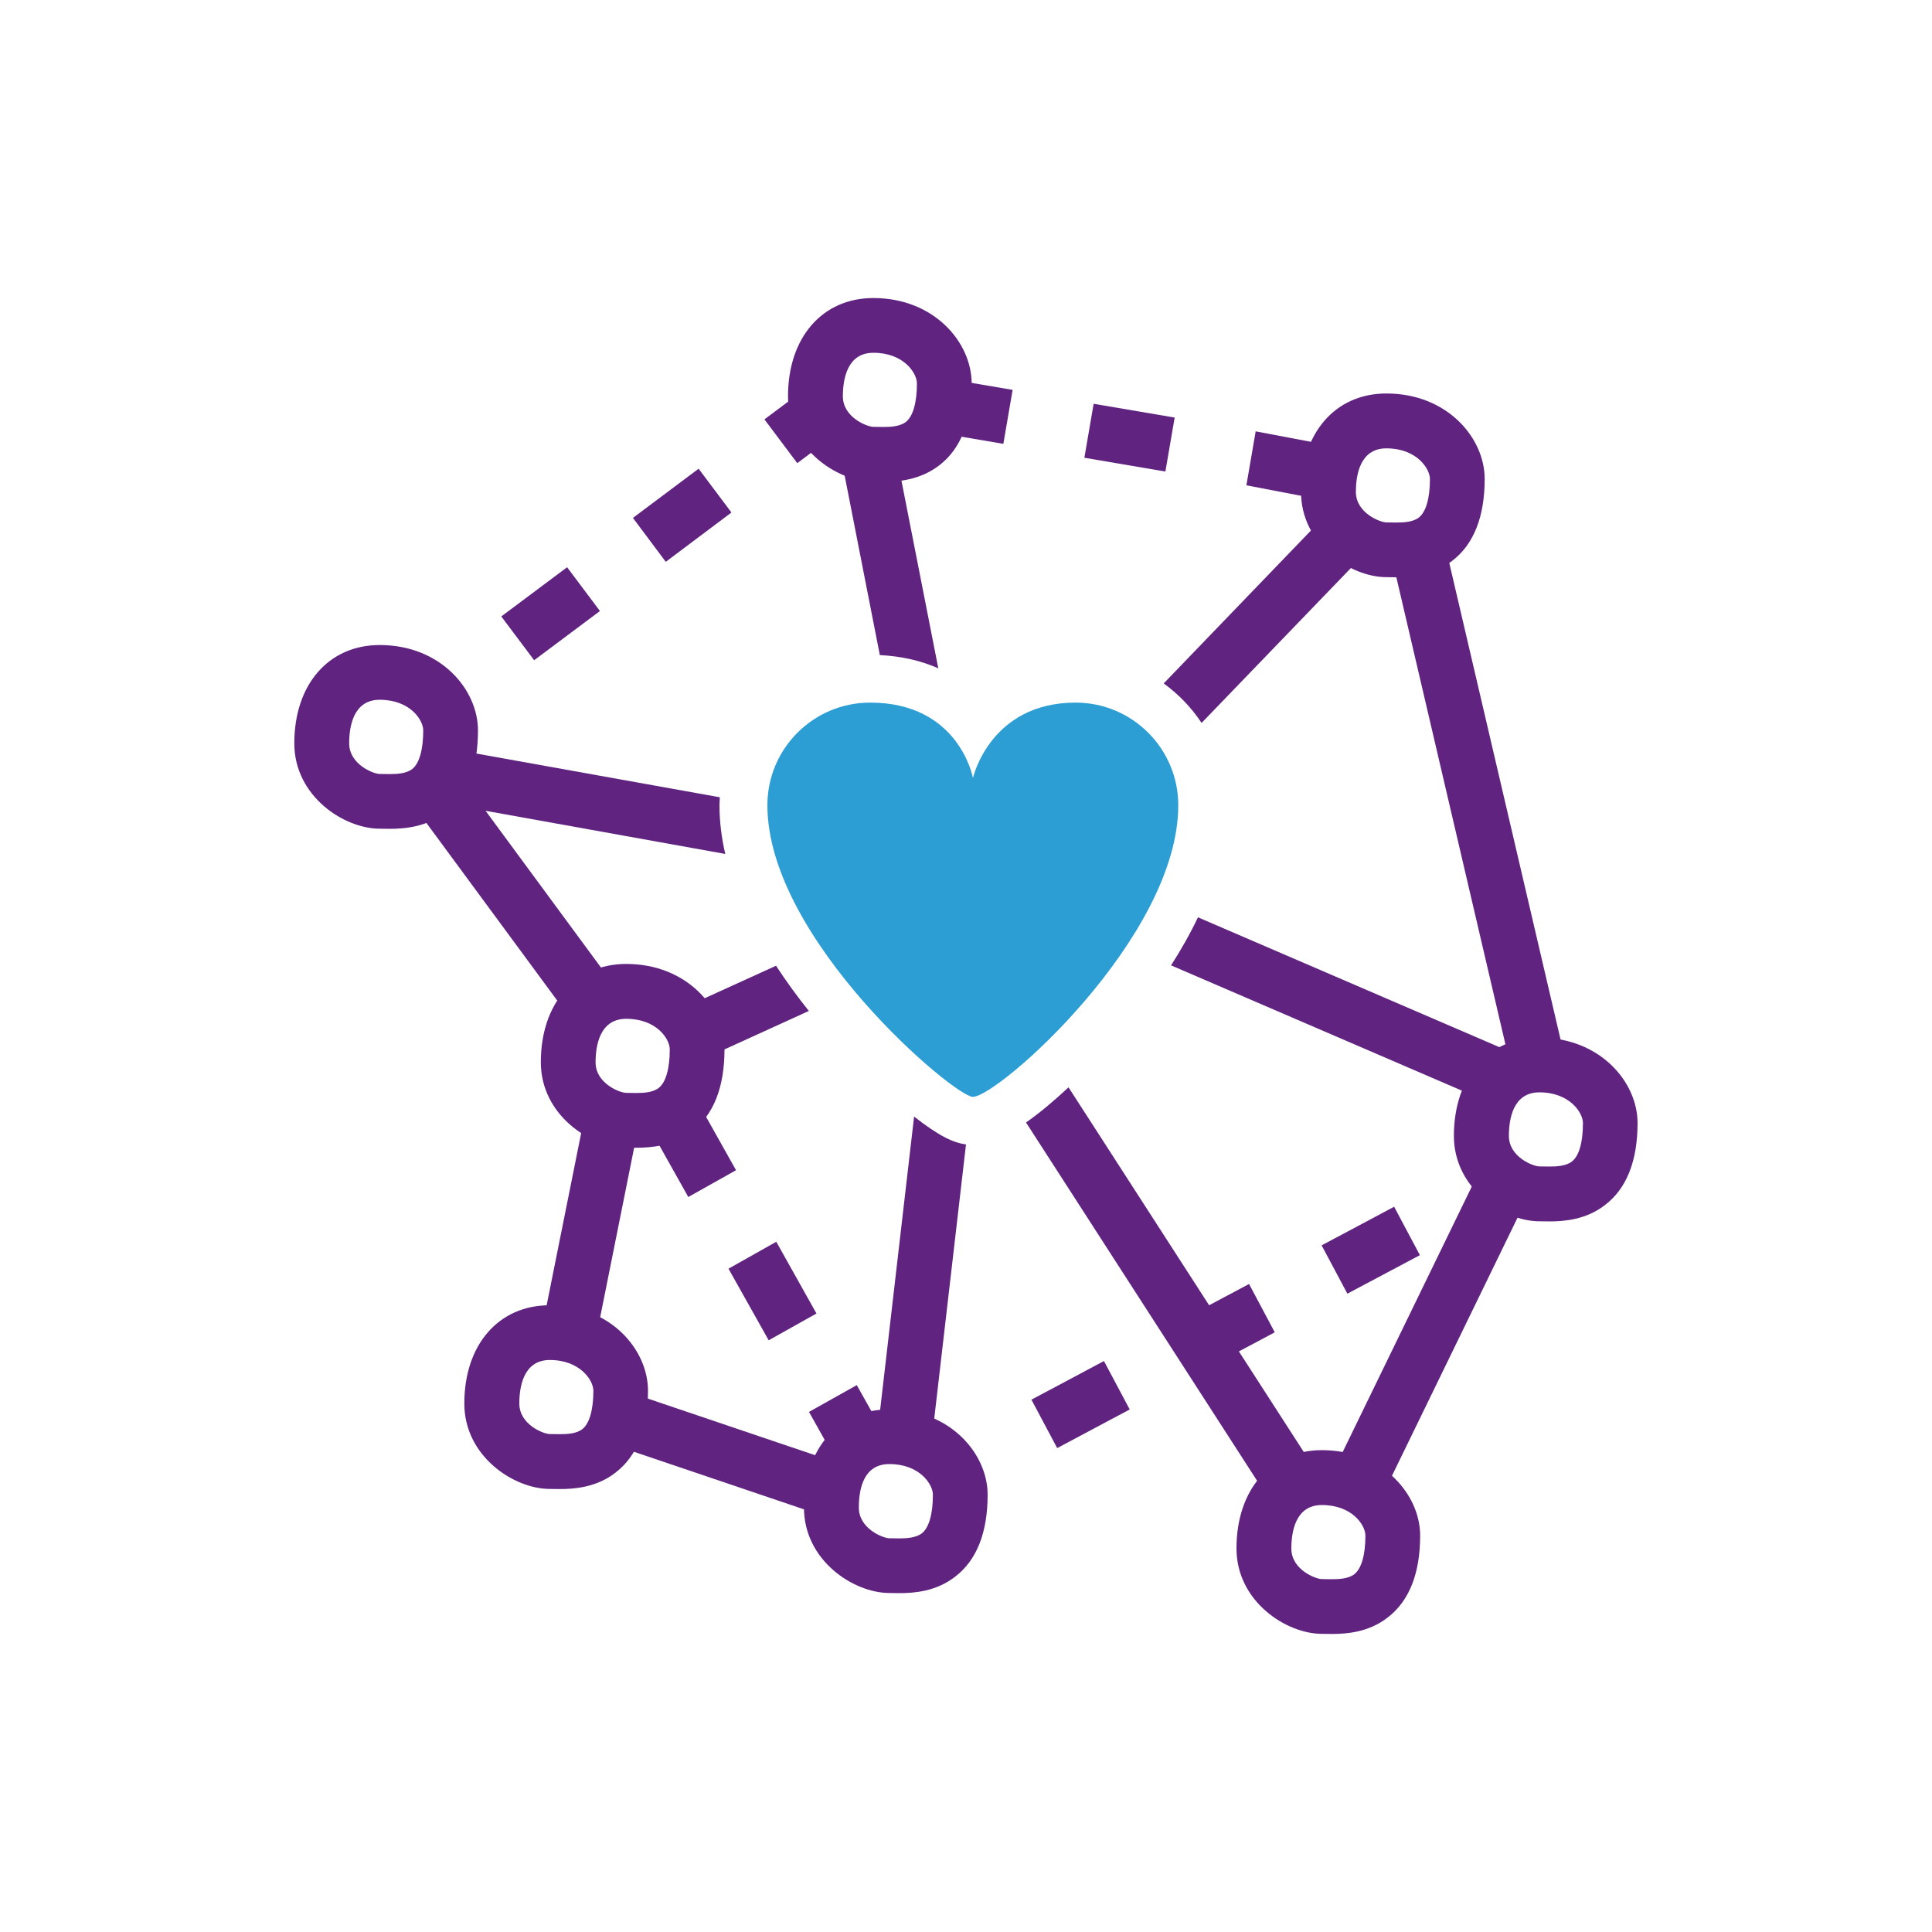
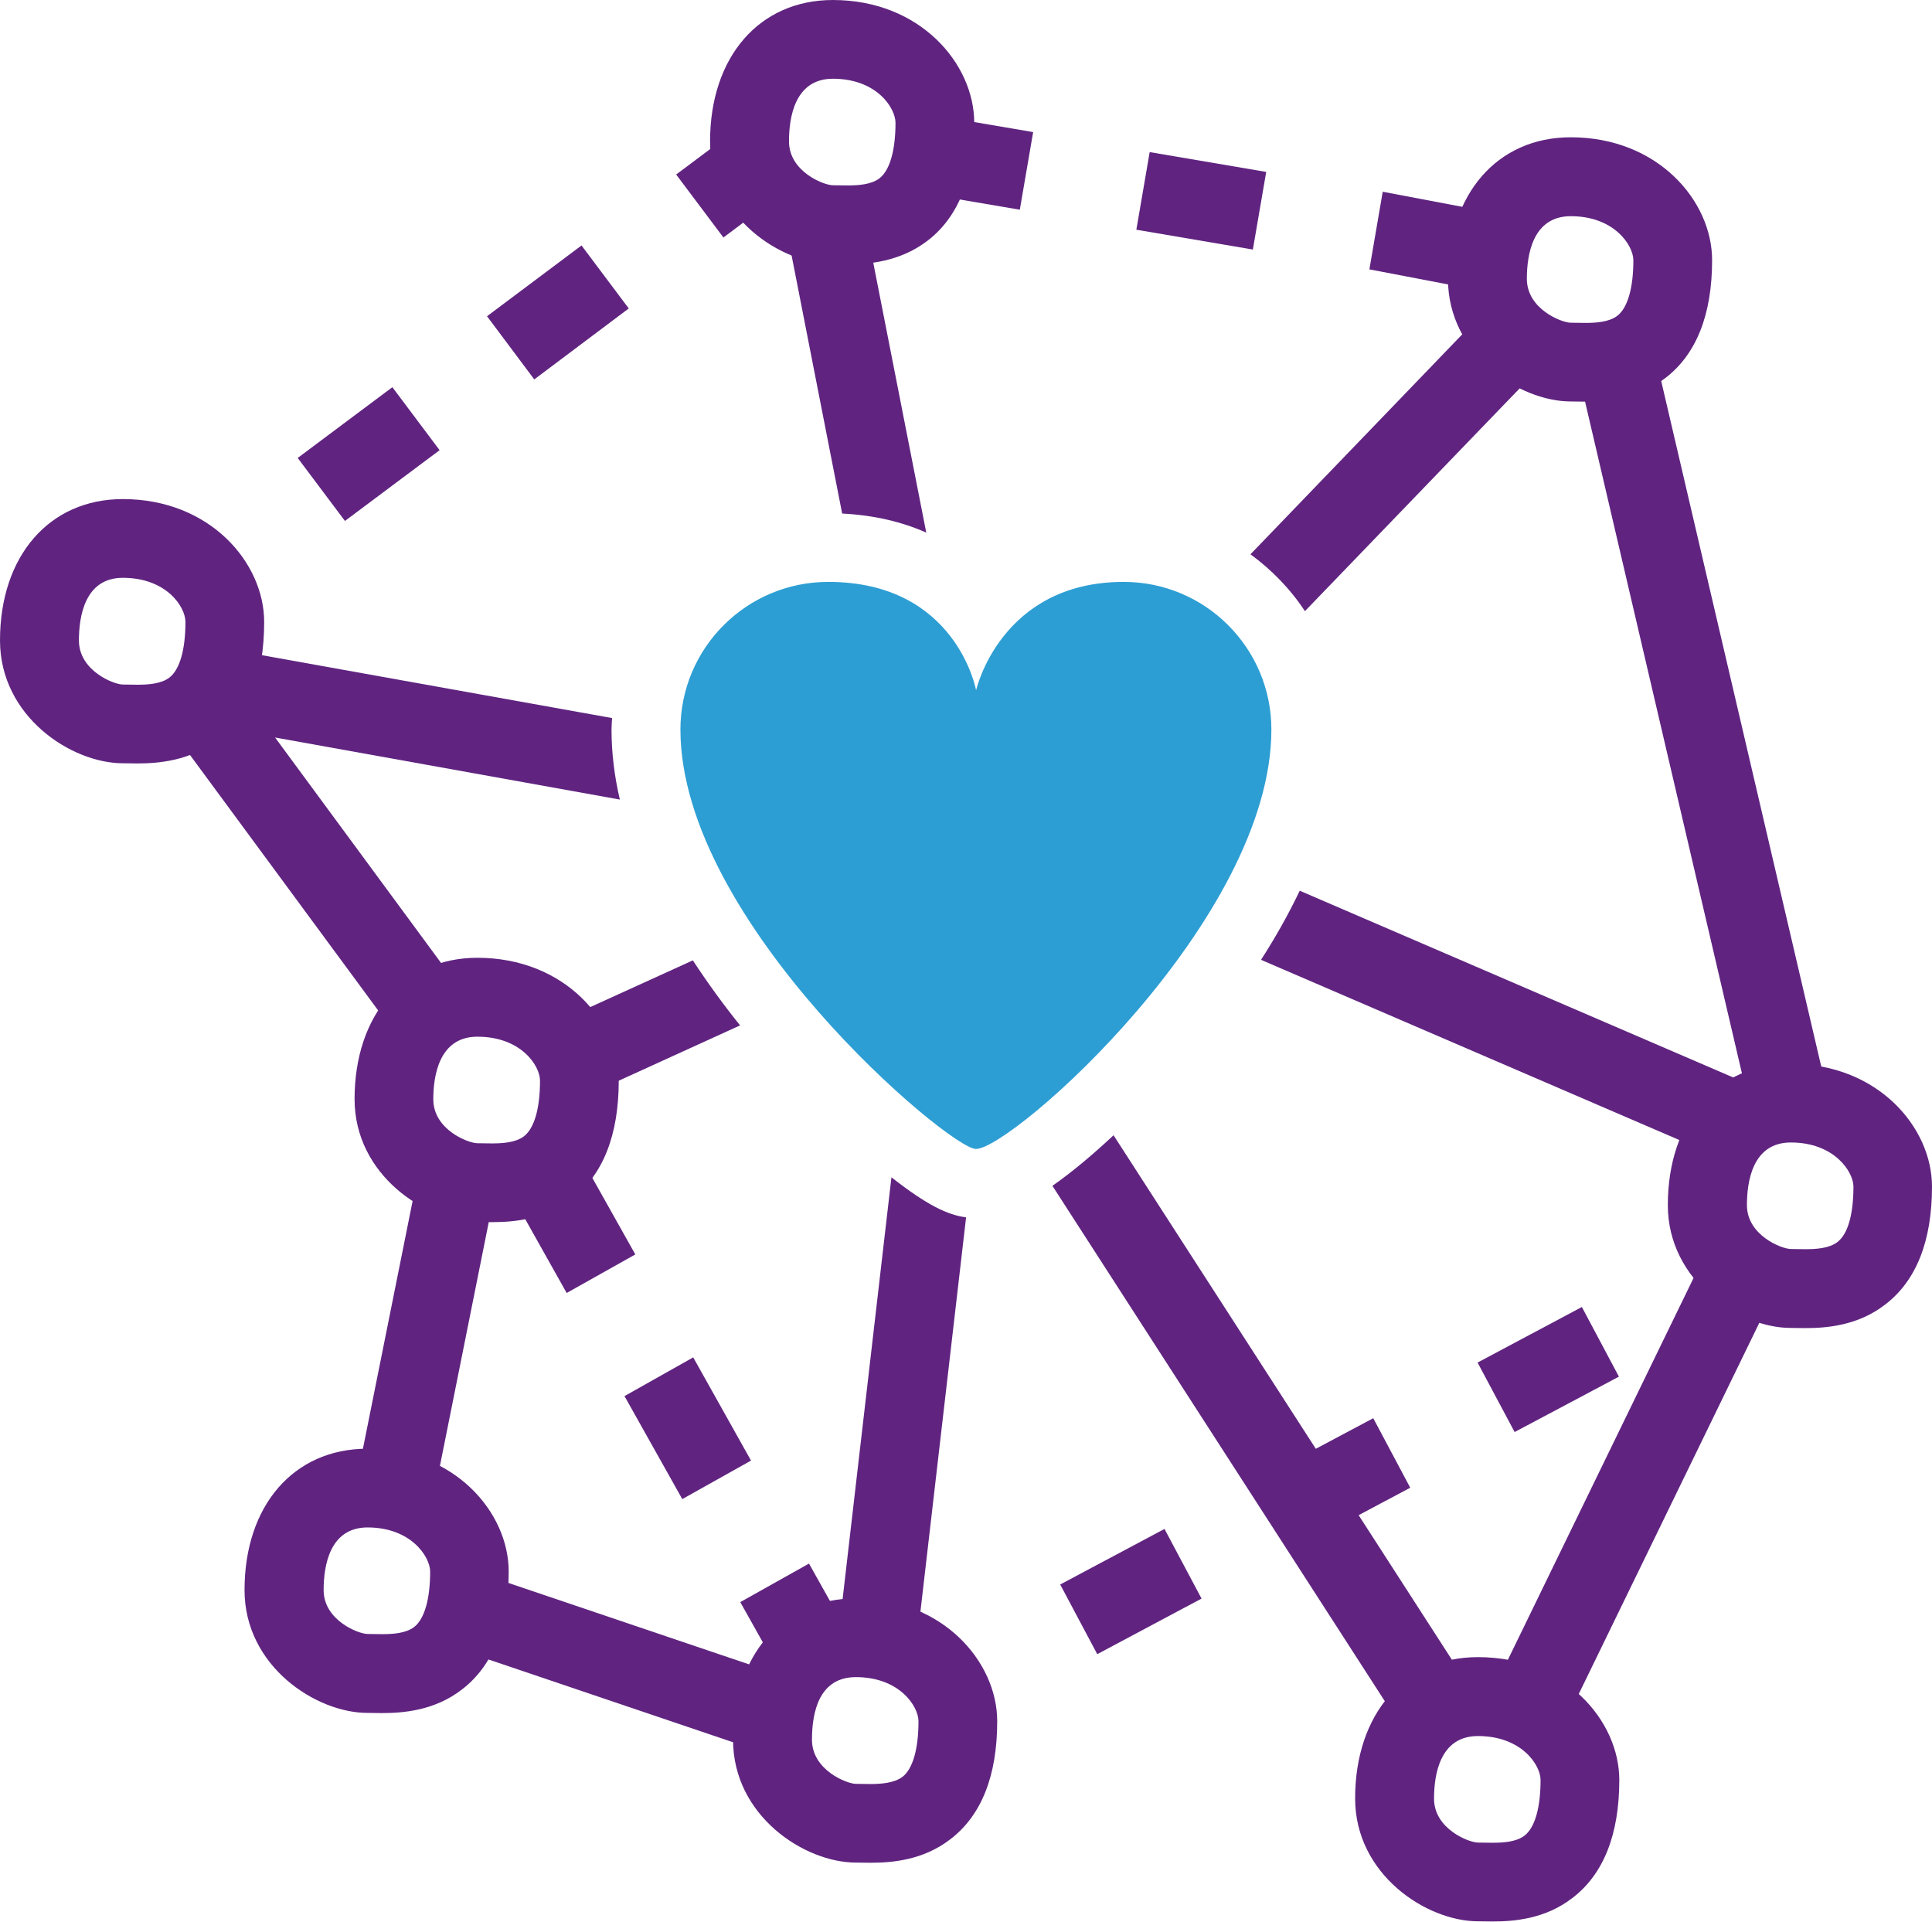
- <svg xmlns="http://www.w3.org/2000/svg" version="1.1" id="Layer_1" x="0px" y="0px" viewBox="0 0 1500 1500" enable-background="new 0 0 1500 1500" xml:space="preserve">
+ <svg xmlns="http://www.w3.org/2000/svg" version="1.1" id="Layer_1" x="0px" y="0px" width="556.213px" height="553.174px" viewBox="121.867 123.413 556.213 553.174" enable-background="new 121.867 123.413 556.213 553.174" xml:space="preserve">
  <g>
    <g>
-       <polygon fill="#602480" points="440.3,440.4 465.8,474.4 414.7,512.6 389.2,478.6   " />
-       <polygon fill="#602480" points="542.4,363.9 567.9,397.9 516.9,436.2 491.4,402.1   " />
-       <polygon fill="#602480" points="1021.5,387.1 967.7,376.8 974.9,334.9 1028.7,345.1   " />
-       <polygon fill="#602480" points="849.1,313.5 912,324.2 904.8,366.1 841.9,355.4   " />
-       <polygon fill="#602480" points="723.3,292 786.2,302.7 779,344.6 716.1,333.9   " />
-       <polygon fill="#602480" points="602.7,964.1 633.9,1019.8 596.8,1040.6 565.6,985   " />
-       <rect x="505.4" y="869.8" transform="matrix(-0.4895 -0.872 0.872 -0.4895 23.3224 1795.822)" fill="#602480" width="63.8" height="42.5" />
-       <polygon fill="#602480" points="857.1,1056.7 877.1,1094.3 820.8,1124.3 800.8,1086.7   " />
-       <rect x="930.3" y="998.7" transform="matrix(-0.4698 -0.8828 0.8828 -0.4698 488.8083 2354.841)" fill="#602480" width="42.5" height="63.8" />
-       <polygon fill="#602480" points="1082.4,936.9 1102.4,974.5 1046.1,1004.4 1026.1,966.9   " />
-       <path fill="#602480" d="M1084.2,448.2L1084.2,448.2l-7.8-0.1c-27.7,0-66.3-25.2-66.3-66.3c0-45.6,26.6-76.3,66.3-76.3    c47.1,0,76.3,34.4,76.3,66.3c0,29.4-8.5,50.9-25.3,63.7C1112.6,446.9,1095.6,448.2,1084.2,448.2z M1076.4,348.1    c-20.7,0-23.7,21.1-23.7,33.8c0,16.4,18.9,23.7,23.7,23.7l7.8,0.1l0,0c5.7,0,12.9-0.4,17.4-3.9c5.5-4.3,8.6-14.9,8.6-30    C1110.1,363.8,1099.9,348.1,1076.4,348.1z" />
-       <path fill="#602480" d="M1202.9,948.3L1202.9,948.3l-7.8-0.1c-27.7,0-66.3-25.2-66.3-66.3c0-45.6,26.6-76.3,66.3-76.3    c47.1,0,76.3,34.4,76.3,66.3c0,29.4-8.5,50.9-25.3,63.7C1231.4,947,1214.4,948.3,1202.9,948.3z M1195.2,848.1    c-20.7,0-23.7,21.1-23.7,33.8c0,16.4,18.9,23.7,23.7,23.7l7.8,0.1l0,0c5.7,0,12.9-0.4,17.4-3.9c5.6-4.3,8.6-14.9,8.6-30    C1228.9,863.9,1218.7,848.1,1195.2,848.1z" />
-       <path fill="#602480" d="M1034.1,1268.6L1034.1,1268.6l-7.8-0.1c-27.7,0-66.3-25.2-66.3-66.3c0-45.6,26.6-76.3,66.3-76.3    c47.1,0,76.3,34.4,76.3,66.3c0,29.4-8.5,50.9-25.3,63.7C1062.6,1267.3,1045.6,1268.6,1034.1,1268.6z M1026.3,1168.5    c-20.7,0-23.7,21.1-23.7,33.8c0,16.4,18.9,23.7,23.7,23.7l7.8,0.1l0,0c5.7,0,12.9-0.4,17.4-3.9c5.5-4.3,8.6-14.9,8.6-30    C1060.1,1184.2,1049.9,1168.5,1026.3,1168.5z" />
-       <path fill="#602480" d="M698.3,1236.9L698.3,1236.9l-7.8-0.1c-27.7,0-66.3-25.2-66.3-66.3c0-45.6,26.6-76.3,66.3-76.3    c47.1,0,76.3,34.4,76.3,66.3c0,29.4-8.5,50.9-25.3,63.7C726.8,1235.6,709.8,1236.9,698.3,1236.9z M690.5,1136.7    c-19.6,0-23.7,18.4-23.7,33.8c0,16.4,18.9,23.8,23.7,23.8l7.8,0.1l0,0c5.7,0,12.9-0.5,17.4-3.9c5.5-4.3,8.6-14.9,8.6-30    C724.3,1152.5,714.1,1136.7,690.5,1136.7z" />
-       <path fill="#602480" d="M434.6,1156.1L434.6,1156.1l-7.8-0.1c-27.7,0-66.3-25.2-66.3-66.3c0-45.7,26.6-76.3,66.3-76.3    c47.1,0,76.3,34.4,76.3,66.3c0,29.4-8.5,50.9-25.3,63.7C463.1,1154.8,446.1,1156.1,434.6,1156.1z M426.9,1055.9    c-20.7,0-23.7,21.2-23.7,33.8c0,16.4,18.9,23.7,23.7,23.7l7.8,0.1l0,0c5.7,0,12.9-0.4,17.4-3.9c5.5-4.3,8.6-14.9,8.6-30    C460.6,1071.7,450.4,1055.9,426.9,1055.9z" />
-       <path fill="#602480" d="M494,891.1L494,891.1l-7.8-0.1c-27.7,0-66.3-25.2-66.3-66.3c0-45.6,26.6-76.3,66.3-76.3    c47.1,0,76.3,34.4,76.3,66.3c0,29.4-8.5,50.9-25.2,63.7C522.5,889.8,505.5,891.1,494,891.1z M486.2,791    c-20.7,0-23.8,21.1-23.8,33.8c0,16.4,18.9,23.7,23.8,23.7l7.8,0.1l0,0c5.7,0,12.9-0.4,17.4-3.9c5.5-4.3,8.6-14.9,8.6-30    C520,806.7,509.8,791,486.2,791z" />
-       <path fill="#602480" d="M349.2,561.7l14.4-10.8l-25.5-34.1l-15.6,11.6C337.9,536.1,347.1,549.2,349.2,561.7z" />
-       <path fill="#602480" d="M302.6,643.5L302.6,643.5l-7.8-0.1c-27.7,0-66.3-25.2-66.3-66.3c0-45.6,26.6-76.3,66.3-76.3    c47.1,0,76.3,34.4,76.3,66.3c0,29.4-8.5,50.9-25.3,63.7C331.1,642.1,314.1,643.5,302.6,643.5z M294.8,543.3    c-20.7,0-23.7,21.2-23.7,33.8c0,16.4,18.9,23.8,23.7,23.8l7.8,0.1l0,0c5.7,0,12.9-0.4,17.4-3.9c5.5-4.3,8.6-14.9,8.6-30    C328.6,559,318.4,543.3,294.8,543.3z" />
-       <path fill="#602480" d="M633.1,307.7c0-4.3,0.4-8.4,0.9-12.4l-40.5,30.3l25.5,34l27.9-20.9C639,331.4,633.1,321,633.1,307.7z" />
-       <path fill="#602480" d="M685.9,374.1L685.9,374.1l-7.8-0.1c-27.7,0-66.3-25.2-66.3-66.3c0-45.6,26.6-76.3,66.3-76.3    c47.1,0,76.3,34.4,76.3,66.3c0,29.4-8.5,50.9-25.3,63.7C714.3,372.7,697.3,374.1,685.9,374.1z M678.1,273.9    c-20.7,0-23.7,21.1-23.7,33.8c0,16.4,18.9,23.7,23.7,23.7l7.8,0.1l0,0c5.7,0,12.9-0.4,17.4-3.9c5.5-4.3,8.6-14.9,8.6-30    C711.8,289.6,701.7,273.9,678.1,273.9z" />
-       <path fill="#602480" d="M426.9,1034.7c14.1,0,25.6,4.2,34.6,10.3l35.1-175.2c-4,0.1-7.5-0.1-10.2-0.1c-8.2,0-20.7-4.5-30.5-13.3    L420,1035.4C422.2,1035.1,424.4,1034.7,426.9,1034.7z" />
-       <path fill="#602480" d="M687.8,1115.7l-22.6-40.3l-37.1,20.8l24,42.8C658.8,1125.5,670.7,1116.6,687.8,1115.7z" />
-       <path fill="#602480" d="M646.5,1179.4c-0.6-2.8-1-5.8-1-8.9c0-12.8,2.7-24.4,8-33.7l-171.7-58.1c0,0.3,0.1,0.7,0.1,1    c0,19.6-4.3,32.2-10.6,40.4L646.5,1179.4z" />
-       <path fill="#602480" d="M745.6,1160.5c0,1.4-0.1,2.6-0.2,4l19.1-10.2l-20-37.6l-18.4,9.8C738.6,1135.7,745.6,1148.9,745.6,1160.5z    " />
-       <path fill="#602480" d="M1153.7,898.6l-121.2,249.2c17,1.5,30,9,38.2,18.6l117-240.5C1175.8,923.1,1160.5,914,1153.7,898.6z" />
-       <path fill="#602480" d="M692.9,337.6l-41.7,8.2l31.9,162.8c17.5,0.9,32.6,4.6,45.4,10.3L692.9,337.6z" />
-       <path fill="#602480" d="M526.5,784.4c9.6,8.8,14.8,20.2,14.8,30.3c0,3.5-0.2,6.8-0.4,9.9l87.1-39.7c-8.7-10.8-17.3-22.6-25.5-35.1    L526.5,784.4z" />
-       <path fill="#602480" d="M558.9,619l-210-37.7c-3.6,27.2-17.6,36.5-31.2,39.5l129.2,175.4c6.1-14,17.5-23.6,34.2-25.3L377,629.5    L563.1,663c-2.9-12.4-4.5-25.1-4.5-37.7C558.6,623.1,558.8,621.1,558.9,619z" />
-       <path fill="#602480" d="M680.8,1116.5c3.1-0.6,6.3-1,9.7-1c12.9,0,23.6,3.4,32.2,8.7L750,888.5c-9.7-1.2-20.9-6.4-40.3-21.6    L680.8,1116.5z" />
-       <path fill="#602480" d="M988.8,1169.5c7-13.1,19-21.7,36.4-22.1L829.6,844.2c-10.4,9.7-21.7,19.4-33,27.3L988.8,1169.5z" />
-       <polygon fill="#602480" points="758.7,812.8 759.2,808.6 756.9,810   " />
-       <path fill="#602480" d="M1120,414.7c-11.8,14.2-29.8,13.9-40.5,13.7l90.4,387.1L930.1,712.2c-6.2,13-13.3,25.5-20.9,37.3    l245.6,105.8c6.4-16.9,19.6-28.5,40.4-28.5c8.2,0,15.4,1.5,21.9,3.8L1120,414.7z" />
-       <path fill="#602480" d="M932.9,561.3l130.7-135.6c-12-4.4-25.4-14.3-30.3-29.9L903.5,530.6C915,539,925,549.3,932.9,561.3z" />
+       <polygon fill="#602480" points="234.827,234.88 248.427,253.013 221.173,273.387 207.573,255.253   " />
+       <polygon fill="#602480" points="289.28,194.08 302.88,212.213 275.68,232.64 262.08,214.453   " />
+       <polygon fill="#602480" points="544.8,206.453 516.106,200.96 519.946,178.613 548.64,184.053   " />
+       <polygon fill="#602480" points="452.854,167.2 486.4,172.907 482.56,195.253 449.014,189.547   " />
+       <polygon fill="#602480" points="385.76,155.733 419.307,161.44 415.467,183.787 381.92,178.08   " />
+       <polygon fill="#602480" points="321.44,514.187 338.08,543.894 318.293,554.986 301.653,525.333   " />
+       <rect x="269.552" y="463.935" transform="matrix(0.4895 0.872 -0.872 0.4895 560.7212 -7.2646)" fill="#602480" width="34.026" height="22.667" />
+       <polygon fill="#602480" points="457.12,563.573 467.787,583.627 437.76,599.627 427.094,579.573   " />
+       <rect x="496.177" y="532.659" transform="matrix(0.4698 0.8828 -0.8828 0.4698 754.3467 -156.5709)" fill="#602480" width="22.668" height="34.027" />
+       <polygon fill="#602480" points="577.28,499.68 587.946,519.733 557.92,535.68 547.253,515.68   " />
+       <path fill="#602480" d="M578.24,239.04L578.24,239.04l-4.16-0.053c-14.773,0-35.36-13.44-35.36-35.36    c0-24.32,14.187-40.693,35.36-40.693c25.12,0,40.693,18.347,40.693,35.36c0,15.68-4.533,27.146-13.493,33.973    C593.387,238.347,584.32,239.04,578.24,239.04z M574.08,185.653c-11.04,0-12.64,11.253-12.64,18.027    c0,8.747,10.079,12.64,12.64,12.64l4.16,0.054l0,0c3.04,0,6.88-0.213,9.279-2.08c2.934-2.293,4.587-7.947,4.587-16    C592.054,194.027,586.613,185.653,574.08,185.653z" />
+       <path fill="#602480" d="M641.547,505.76L641.547,505.76l-4.16-0.053c-14.773,0-35.36-13.44-35.36-35.36    c0-24.32,14.187-40.693,35.36-40.693c25.12,0,40.693,18.347,40.693,35.36c0,15.68-4.533,27.146-13.493,33.973    C656.747,505.066,647.68,505.76,641.547,505.76z M637.439,452.32c-11.039,0-12.64,11.253-12.64,18.026    c0,8.747,10.08,12.64,12.64,12.64l4.16,0.054l0,0c3.04,0,6.881-0.214,9.28-2.08c2.987-2.293,4.587-7.946,4.587-16    C655.413,460.747,649.974,452.32,637.439,452.32z" />
+       <path fill="#602480" d="M551.52,676.587L551.52,676.587l-4.159-0.054c-14.773,0-35.36-13.439-35.36-35.359    c0-24.32,14.187-40.693,35.36-40.693c25.12,0,40.693,18.346,40.693,35.359c0,15.68-4.534,27.146-13.494,33.974    C566.72,675.894,557.653,676.587,551.52,676.587z M547.36,623.2c-11.04,0-12.641,11.253-12.641,18.026    c0,8.747,10.08,12.641,12.641,12.641l4.159,0.053l0,0c3.041,0,6.881-0.213,9.28-2.08c2.934-2.293,4.587-7.946,4.587-16    C565.387,631.573,559.946,623.2,547.36,623.2z" />
+       <path fill="#602480" d="M372.427,659.68L372.427,659.68l-4.16-0.053c-14.773,0-35.36-13.44-35.36-35.36    c0-24.32,14.188-40.693,35.36-40.693c25.12,0,40.693,18.347,40.693,35.36c0,15.68-4.533,27.146-13.493,33.973    C387.627,658.986,378.56,659.68,372.427,659.68z M368.267,606.24c-10.453,0-12.64,9.813-12.64,18.026    c0,8.747,10.08,12.693,12.64,12.693l4.16,0.054l0,0c3.04,0,6.88-0.267,9.28-2.08c2.933-2.294,4.586-7.947,4.586-16    C386.293,614.667,380.854,606.24,368.267,606.24z" />
+       <path fill="#602480" d="M231.787,616.587L231.787,616.587l-4.16-0.054c-14.773,0-35.36-13.439-35.36-35.359    c0-24.374,14.187-40.693,35.36-40.693c25.12,0,40.693,18.346,40.693,35.359c0,15.68-4.533,27.146-13.493,33.974    C246.987,615.894,237.92,616.587,231.787,616.587z M227.68,563.146c-11.04,0-12.64,11.307-12.64,18.027    c0,8.746,10.08,12.64,12.64,12.64l4.16,0.054l0,0c3.04,0,6.88-0.214,9.28-2.08c2.933-2.294,4.586-7.947,4.586-16    C245.653,571.573,240.213,563.146,227.68,563.146z" />
+       <path fill="#602480" d="M263.467,475.253L263.467,475.253l-4.16-0.053c-14.773,0-35.36-13.44-35.36-35.36    c0-24.32,14.187-40.693,35.36-40.693c25.12,0,40.693,18.347,40.693,35.36c0,15.68-4.533,27.146-13.44,33.974    C278.667,474.56,269.6,475.253,263.467,475.253z M259.307,421.867c-11.04,0-12.693,11.253-12.693,18.026    c0,8.746,10.08,12.64,12.693,12.64l4.16,0.054l0,0c3.04,0,6.88-0.214,9.28-2.08c2.934-2.294,4.587-7.947,4.587-16    C277.333,430.24,271.894,421.867,259.307,421.867z" />
+       <path fill="#602480" d="M186.24,299.573l7.68-5.76l-13.6-18.187l-8.32,6.187C180.213,285.92,185.12,292.907,186.24,299.573z" />
+       <path fill="#602480" d="M161.387,343.2L161.387,343.2l-4.16-0.054c-14.773,0-35.36-13.44-35.36-35.36    c0-24.32,14.187-40.693,35.36-40.693c25.12,0,40.693,18.347,40.693,35.36c0,15.68-4.533,27.147-13.493,33.974    C176.587,342.453,167.52,343.2,161.387,343.2z M157.227,289.76c-11.04,0-12.64,11.307-12.64,18.027    c0,8.747,10.08,12.693,12.64,12.693l4.16,0.053l0,0c3.04,0,6.88-0.213,9.28-2.08c2.934-2.293,4.587-7.946,4.587-16    C175.253,298.133,169.813,289.76,157.227,289.76z" />
+       <path fill="#602480" d="M337.653,164.106c0-2.293,0.213-4.479,0.48-6.613l-21.601,16.16l13.601,18.133l14.88-11.146    C340.8,176.747,337.653,171.2,337.653,164.106z" />
+       <path fill="#602480" d="M365.813,199.52L365.813,199.52l-4.16-0.053c-14.773,0-35.36-13.44-35.36-35.36    c0-24.32,14.188-40.693,35.36-40.693c25.12,0,40.693,18.347,40.693,35.36c0,15.68-4.533,27.146-13.493,33.973    C380.96,198.773,371.894,199.52,365.813,199.52z M361.653,146.08c-11.04,0-12.64,11.253-12.64,18.026    c0,8.747,10.08,12.64,12.64,12.64l4.16,0.053l0,0c3.04,0,6.88-0.213,9.28-2.08c2.933-2.293,4.586-7.947,4.586-16    C379.627,154.453,374.24,146.08,361.653,146.08z" />
+       <path fill="#602480" d="M227.68,551.84c7.52,0,13.653,2.24,18.453,5.493l18.72-93.439c-2.133,0.053-4-0.054-5.44-0.054    c-4.373,0-11.04-2.399-16.267-7.093L224,552.213C225.173,552.054,226.347,551.84,227.68,551.84z" />
+       <path fill="#602480" d="M366.826,595.04l-12.053-21.493l-19.787,11.093l12.801,22.827    C351.36,600.267,357.707,595.52,366.826,595.04z" />
+       <path fill="#602480" d="M344.8,629.014c-0.319-1.494-0.533-3.094-0.533-4.747c0-6.826,1.44-13.014,4.267-17.974l-91.573-30.986    c0,0.16,0.053,0.373,0.053,0.533c0,10.453-2.293,17.174-5.653,21.547L344.8,629.014z" />
+       <path fill="#602480" d="M397.653,618.934c0,0.746-0.054,1.387-0.106,2.133l10.187-5.439l-10.667-20.054l-9.813,5.227    C393.92,605.707,397.653,612.747,397.653,618.934z" />
+       <path fill="#602480" d="M615.307,479.253l-64.64,132.907c9.066,0.8,16,4.8,20.373,9.92l62.399-128.267    C627.094,492.32,618.934,487.467,615.307,479.253z" />
+       <path fill="#602480" d="M369.547,180.053l-22.24,4.374l17.014,86.827c9.333,0.48,17.387,2.453,24.213,5.493L369.547,180.053z" />
+       <path fill="#602480" d="M280.8,418.347c5.12,4.693,7.894,10.773,7.894,16.16c0,1.866-0.107,3.627-0.213,5.28l46.454-21.174    c-4.641-5.76-9.227-12.053-13.601-18.72L280.8,418.347z" />
+       <path fill="#602480" d="M298.08,330.133l-112-20.106c-1.92,14.506-9.387,19.466-16.64,21.066l68.907,93.546    c3.253-7.466,9.333-12.587,18.24-13.493l-55.521-75.413L300.32,353.6c-1.547-6.613-2.4-13.387-2.4-20.107    C297.92,332.32,298.026,331.253,298.08,330.133z" />
+       <path fill="#602480" d="M363.094,595.467c1.653-0.32,3.359-0.533,5.173-0.533c6.88,0,12.587,1.813,17.174,4.64L400,473.867    c-5.174-0.641-11.146-3.414-21.493-11.521L363.094,595.467z" />
+       <path fill="#602480" d="M527.36,623.733c3.733-6.986,10.133-11.573,19.413-11.787L442.453,450.24    c-5.547,5.173-11.573,10.347-17.6,14.56L527.36,623.733z" />
+       <polygon fill="#602480" points="404.64,433.493 404.906,431.253 403.68,432   " />
+       <path fill="#602480" d="M597.333,221.173c-6.293,7.573-15.894,7.414-21.6,7.307l48.213,206.454L496.054,379.84    c-3.307,6.934-7.094,13.6-11.147,19.894l130.987,56.427c3.413-9.014,10.453-15.2,21.546-15.2c4.374,0,8.214,0.8,11.681,2.026    L597.333,221.173z" />
+       <path fill="#602480" d="M497.547,299.36l69.706-72.32c-6.399-2.347-13.546-7.627-16.159-15.947l-69.227,71.894    C488,287.467,493.333,292.96,497.547,299.36z" />
    </g>
-     <path fill="#2D9ED3" d="M835.1,545.5c-66.5,0-79.7,58.5-79.7,58.5s-10.6-58.5-79.8-58.5c-44.1,0-79.8,35.7-79.8,79.7   c0,104.1,145.3,226.4,159.5,226.4c19.5,0,159.5-123.6,159.5-226.4C914.8,581.2,879.1,545.5,835.1,545.5z" />
+     <path fill="#2D9ED3" d="M445.387,290.934c-35.467,0-42.507,31.2-42.507,31.2s-5.653-31.2-42.56-31.2   c-23.521,0-42.561,19.04-42.561,42.506c0,55.52,77.493,120.747,85.066,120.747c10.4,0,85.067-65.92,85.067-120.747   C487.894,309.973,468.854,290.934,445.387,290.934z" />
  </g>
</svg>
